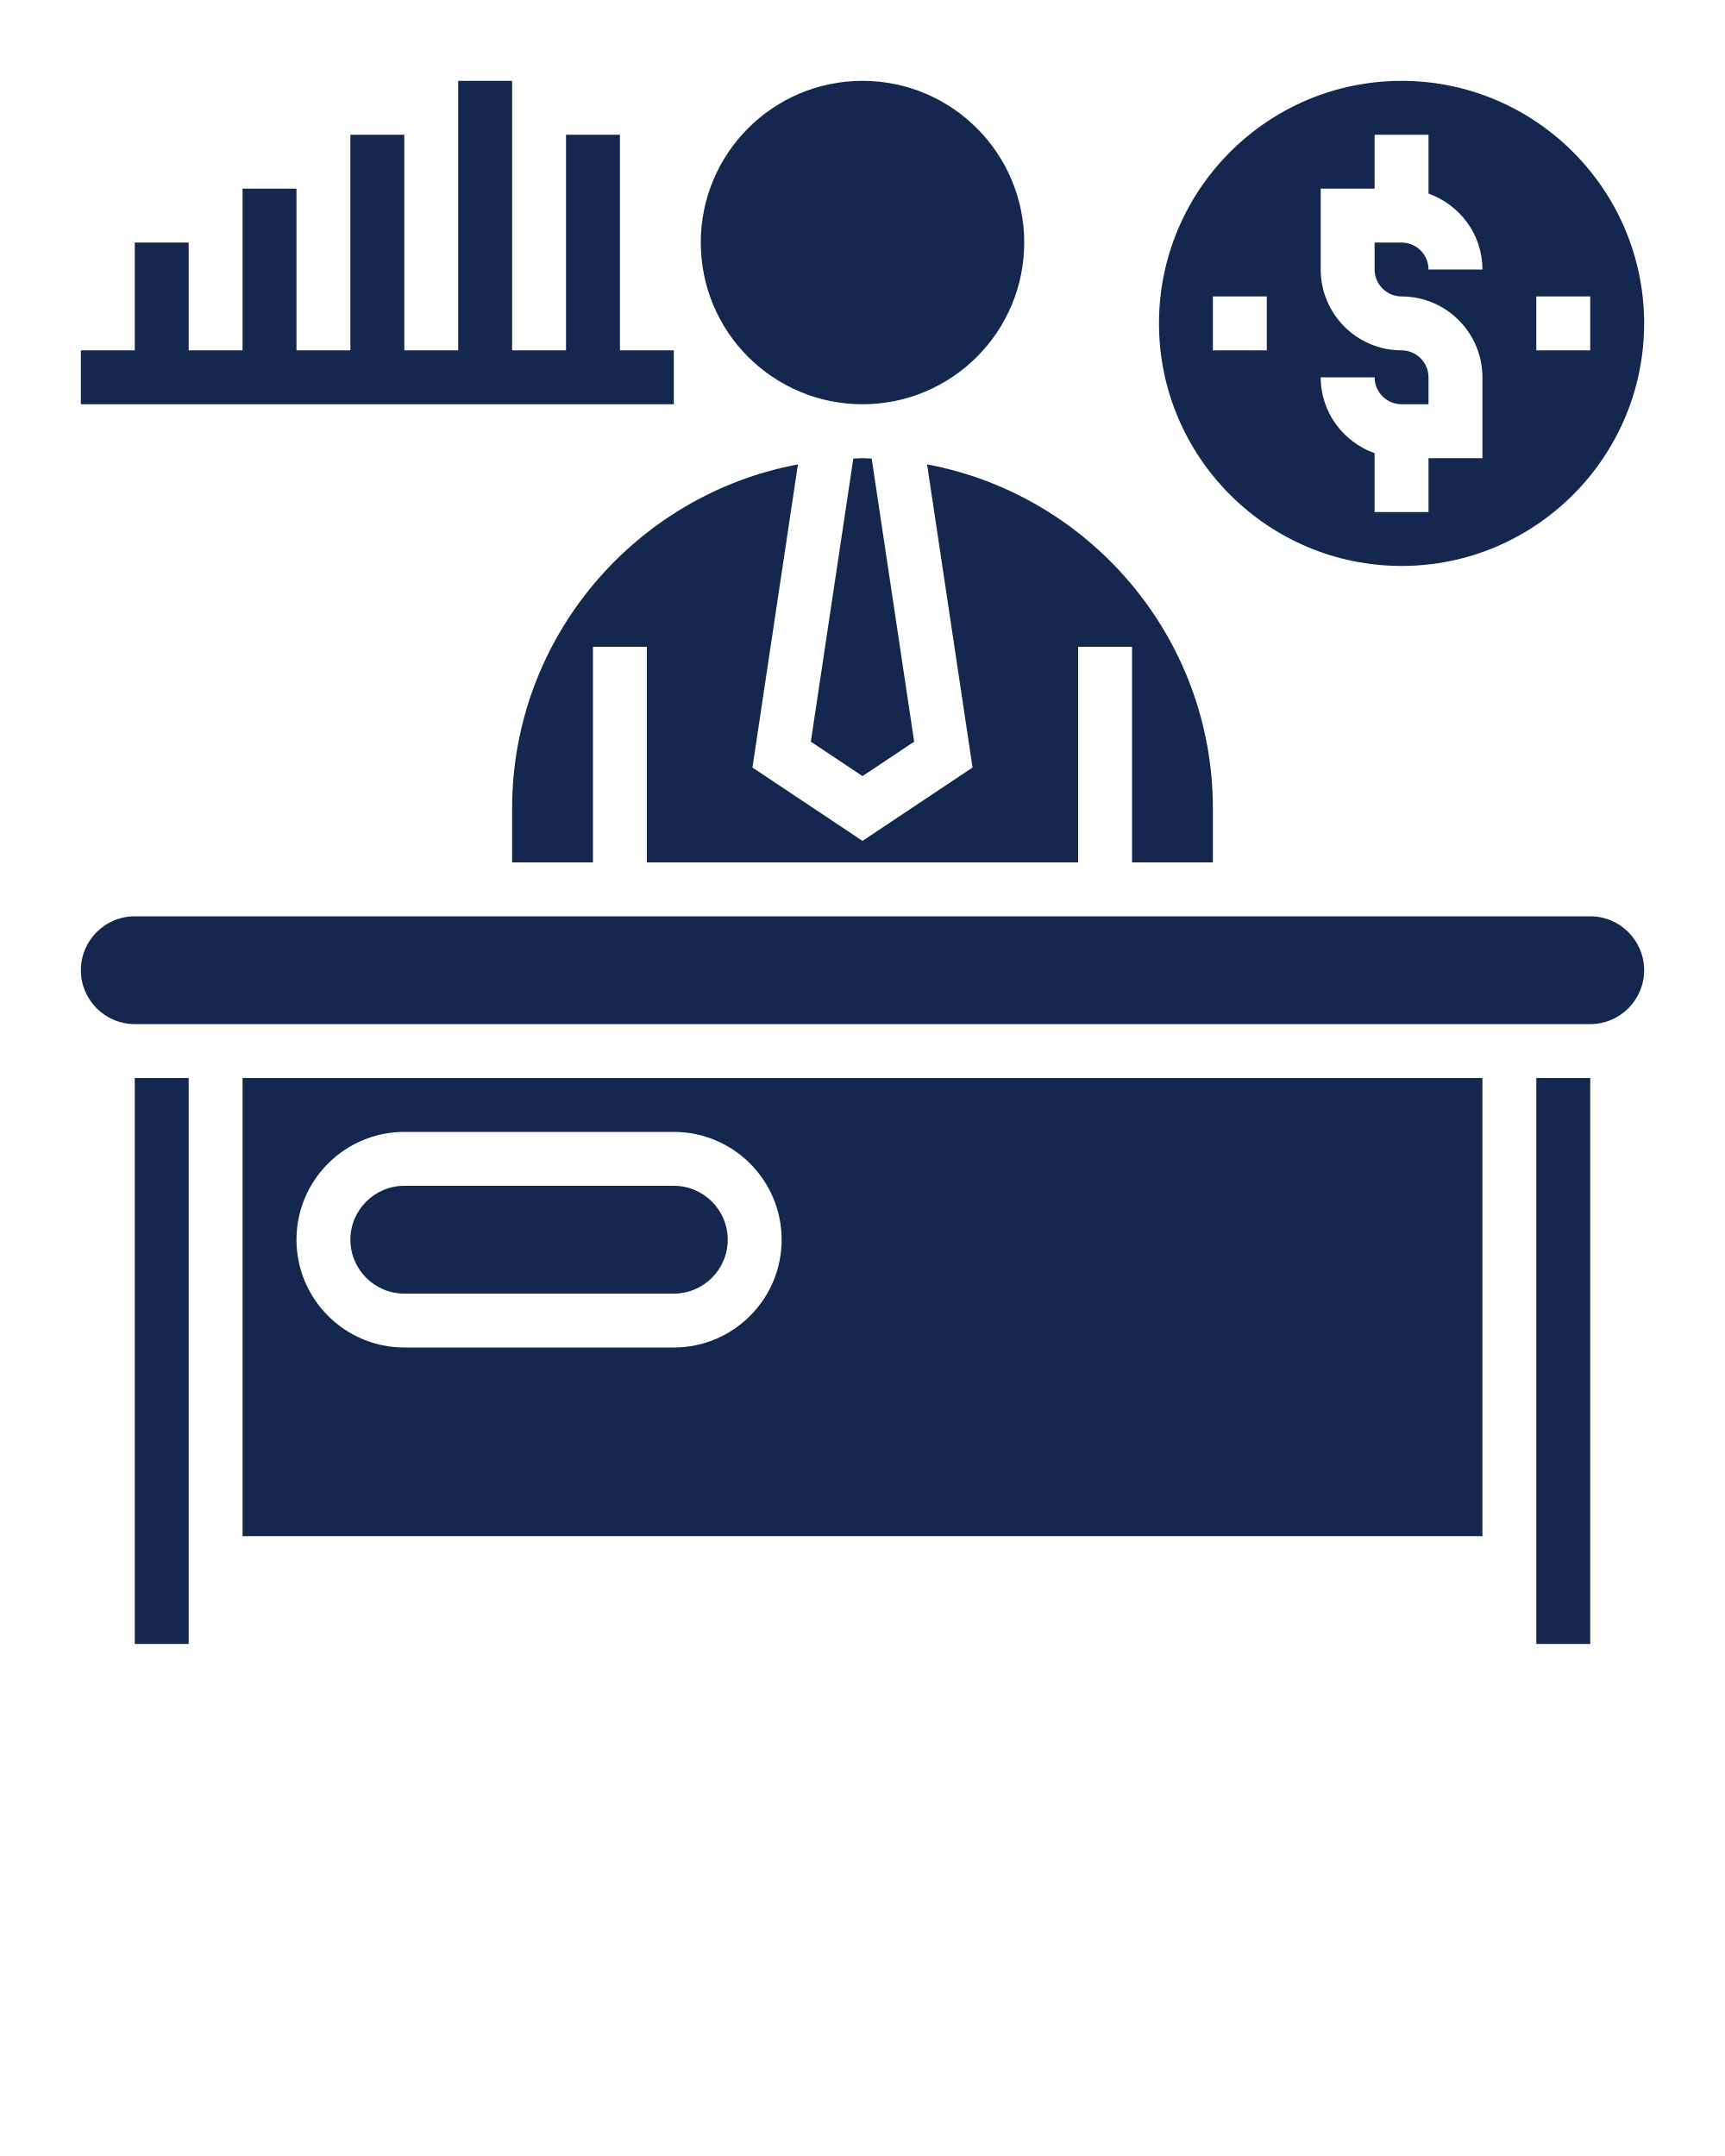
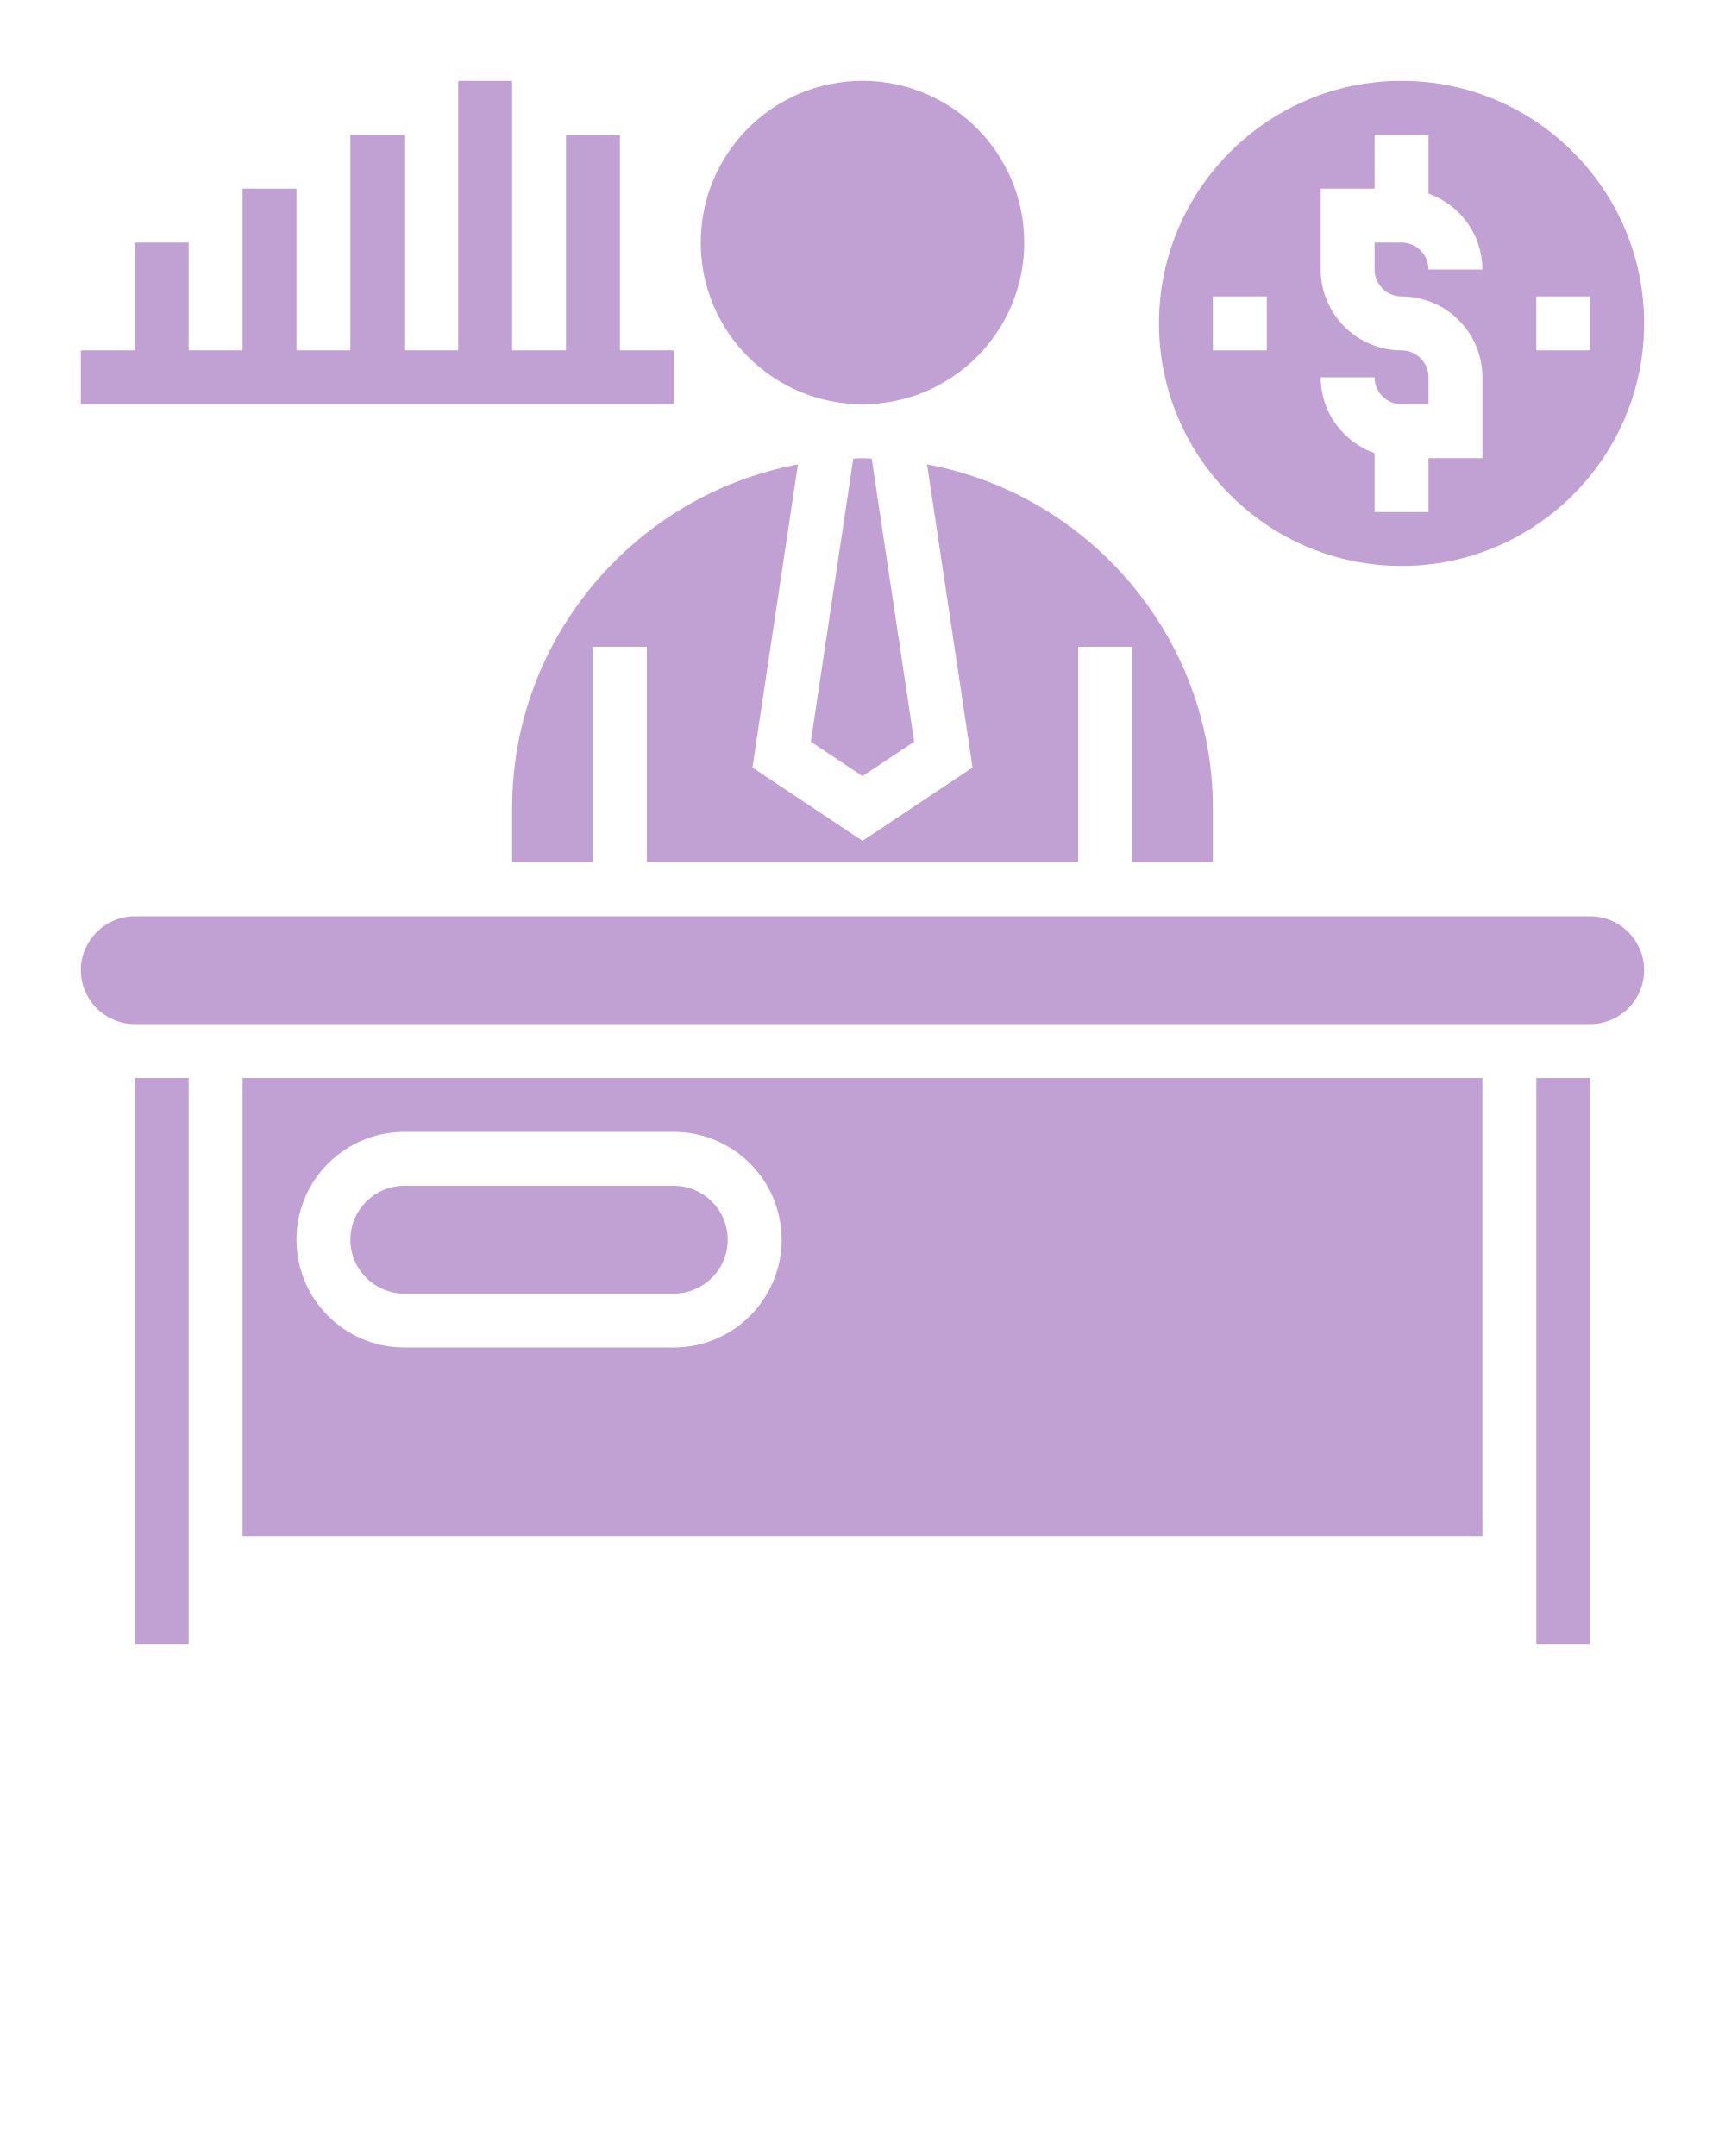
- <svg xmlns="http://www.w3.org/2000/svg" version="1.1" x="0px" y="0px" viewBox="0 0 64 80" style="enable-background:new 0 0 64 64; fill: #14274e;" xml:space="preserve">
+ <svg xmlns="http://www.w3.org/2000/svg" version="1.1" x="0px" y="0px" viewBox="0 0 64 80" style="enable-background:new 0 0 64 64; fill: #c1a1d3;" xml:space="preserve">
  <g>
    <circle cx="32" cy="9" r="6" />
    <path d="M15,48h10c1.103,0,2-0.897,2-2s-0.897-2-2-2H15c-1.103,0-2,0.897-2,2S13.897,48,15,48z" />
    <path d="M33.917,27.52l-1.576-10.503C32.227,17.014,32.115,17,32,17s-0.227,0.014-0.341,0.017L30.083,27.52L32,28.798L33.917,27.52   z" />
    <path d="M36.083,28.48L32,31.202l-4.083-2.722l1.688-11.249C23.578,18.359,19,23.651,19,30v2h3v-8h2v8h16v-8h2v8h3v-2   c0-6.349-4.578-11.641-10.604-12.769L36.083,28.48z" />
    <rect x="5" y="40" width="2" height="21" />
    <rect x="57" y="40" width="2" height="21" />
    <path d="M9,57h46V40H9V57z M15,42h10c2.206,0,4,1.794,4,4s-1.794,4-4,4H15c-2.206,0-4-1.794-4-4S12.794,42,15,42z" />
    <path d="M59,34H5c-1.103,0-2,0.897-2,2s0.897,2,2,2h54c1.103,0,2-0.897,2-2S60.103,34,59,34z" />
    <polygon points="25,13 23,13 23,5 21,5 21,13 19,13 19,3 17,3 17,13 15,13 15,5 13,5 13,13 11,13 11,7 9,7 9,13 7,13 7,9 5,9 5,13    3,13 3,15 25,15  " />
    <path d="M52,21c4.962,0,9-4.038,9-9s-4.038-9-9-9s-9,4.038-9,9S47.038,21,52,21z M57,11h2v2h-2V11z M52,13c-1.654,0-3-1.346-3-3V7   h2V5h2v2.184c1.161,0.414,2,1.514,2,2.816h-2c0-0.551-0.449-1-1-1h-1v1c0,0.551,0.449,1,1,1c1.654,0,3,1.346,3,3v3h-2v2h-2v-2.184   c-1.161-0.414-2-1.514-2-2.816h2c0,0.551,0.449,1,1,1h1v-1C53,13.449,52.551,13,52,13z M45,11h2v2h-2V11z" />
  </g>
</svg>
